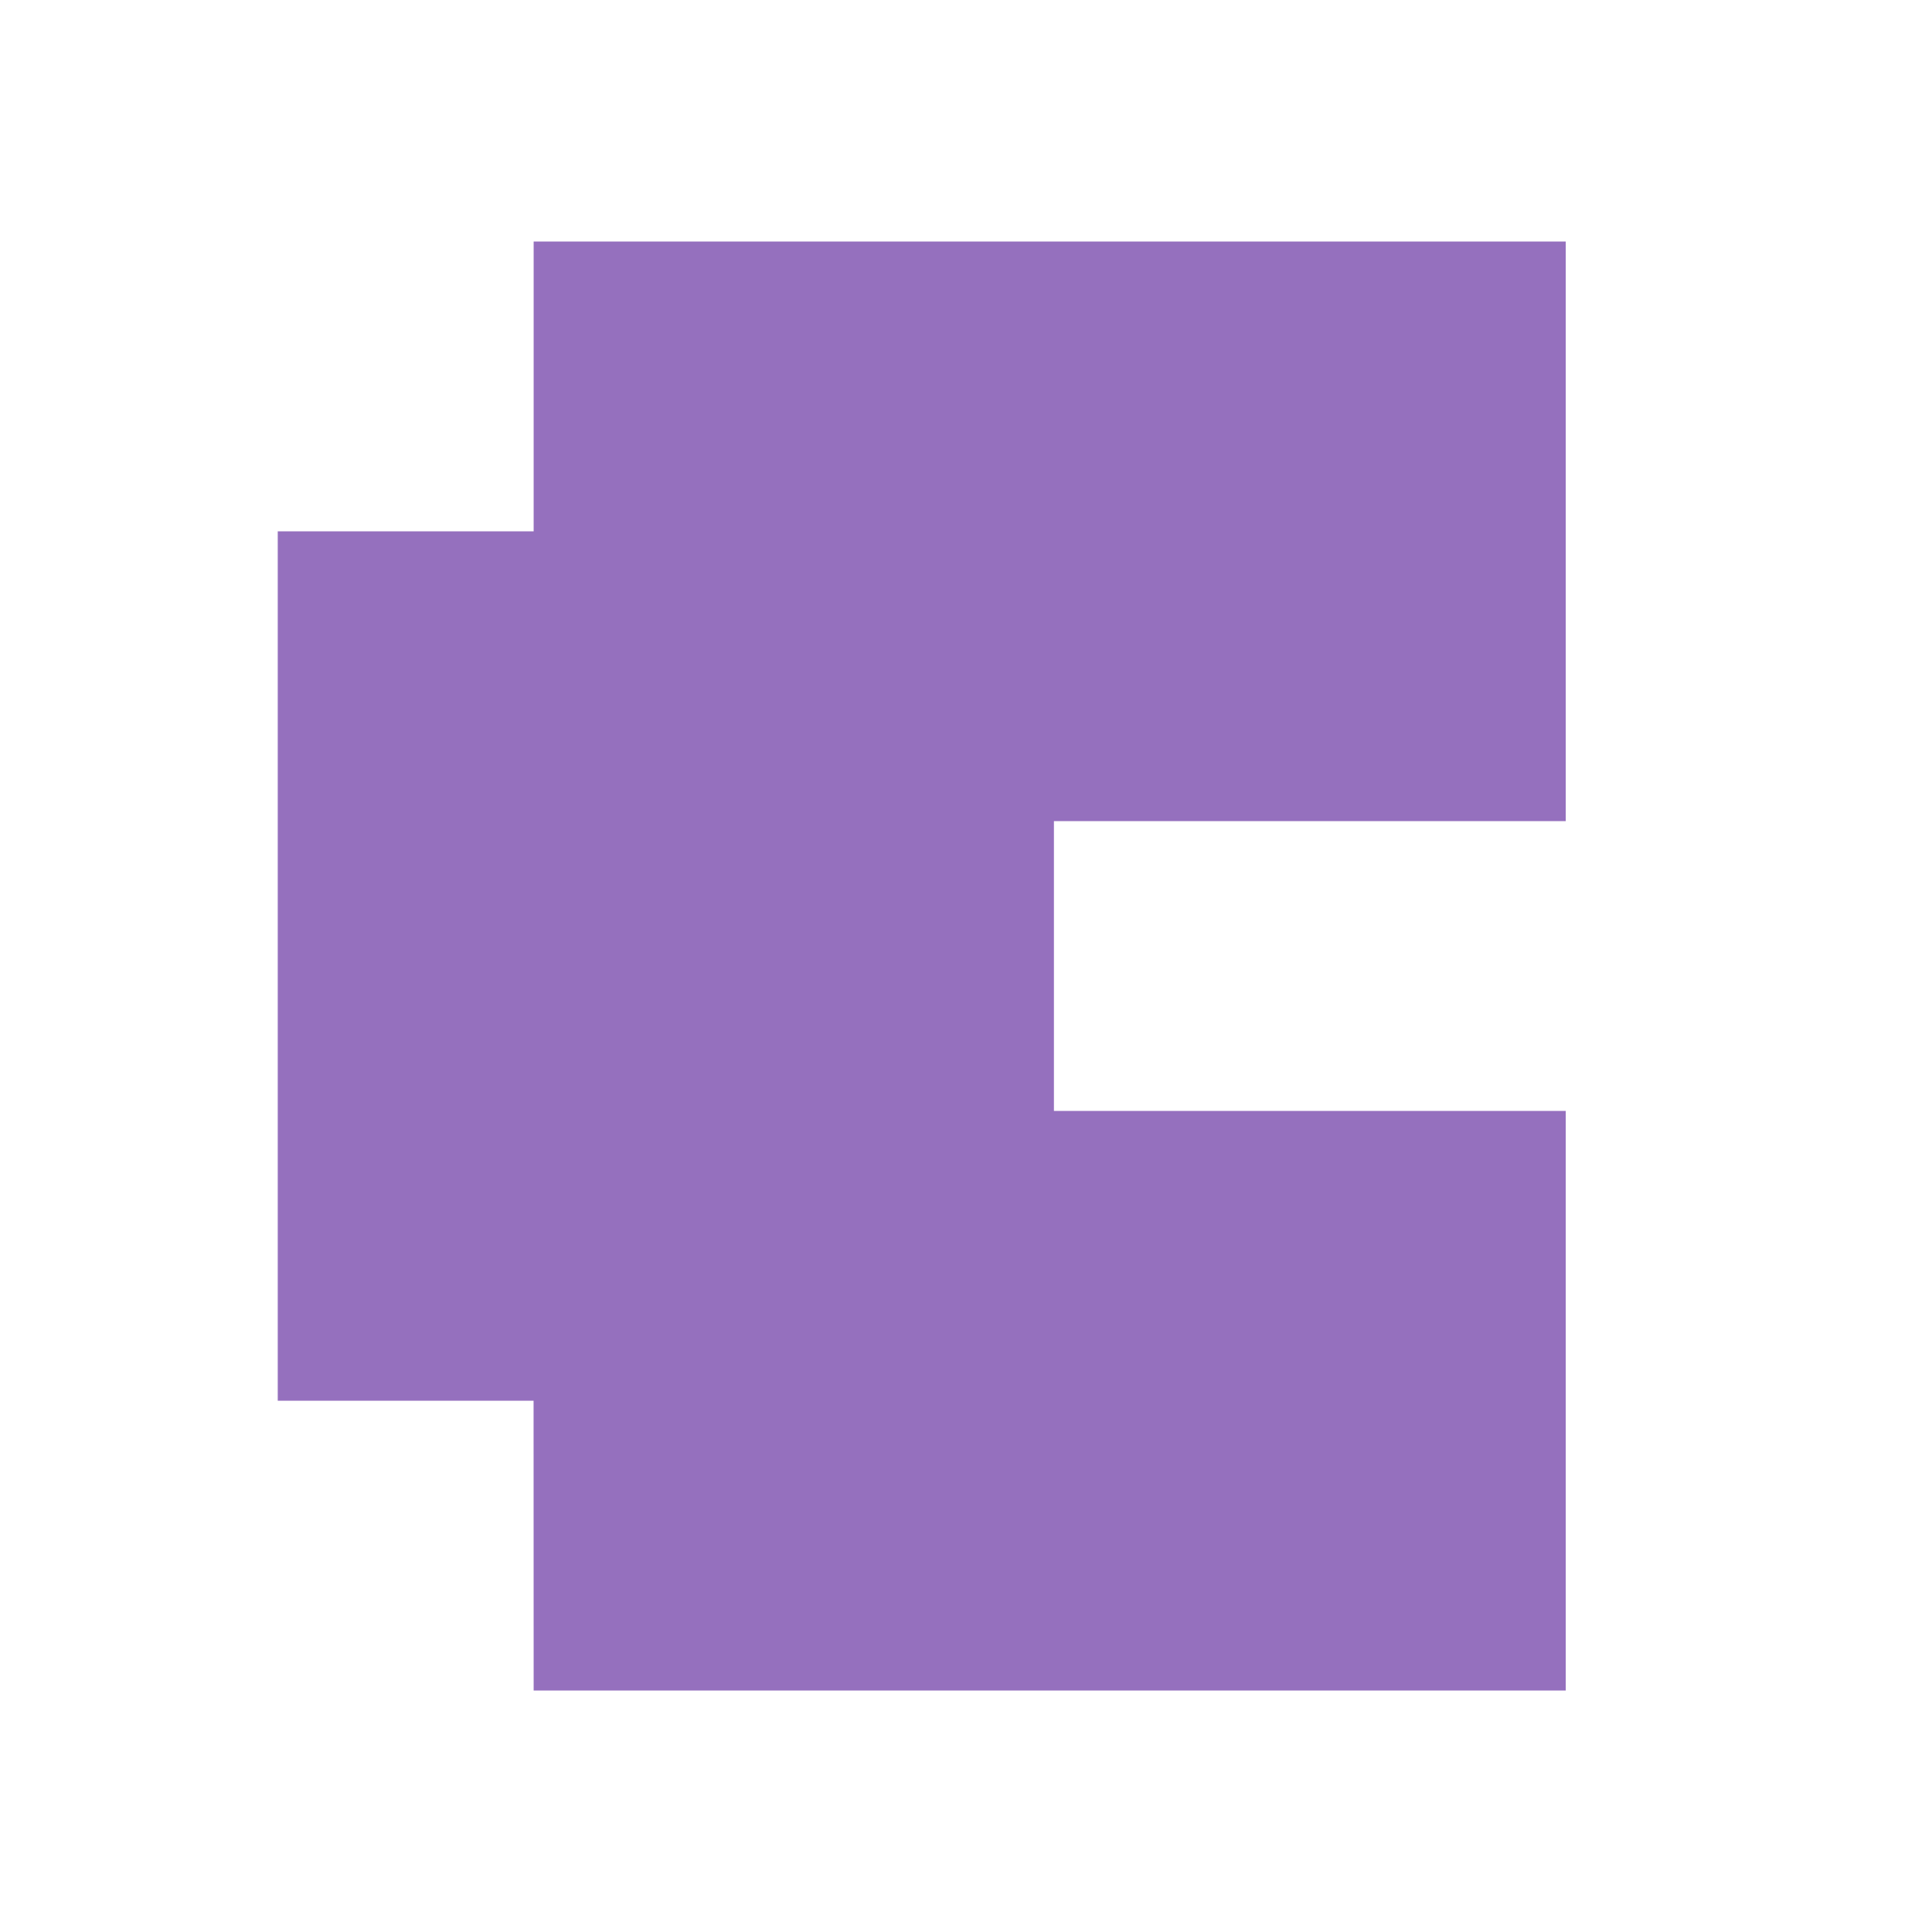
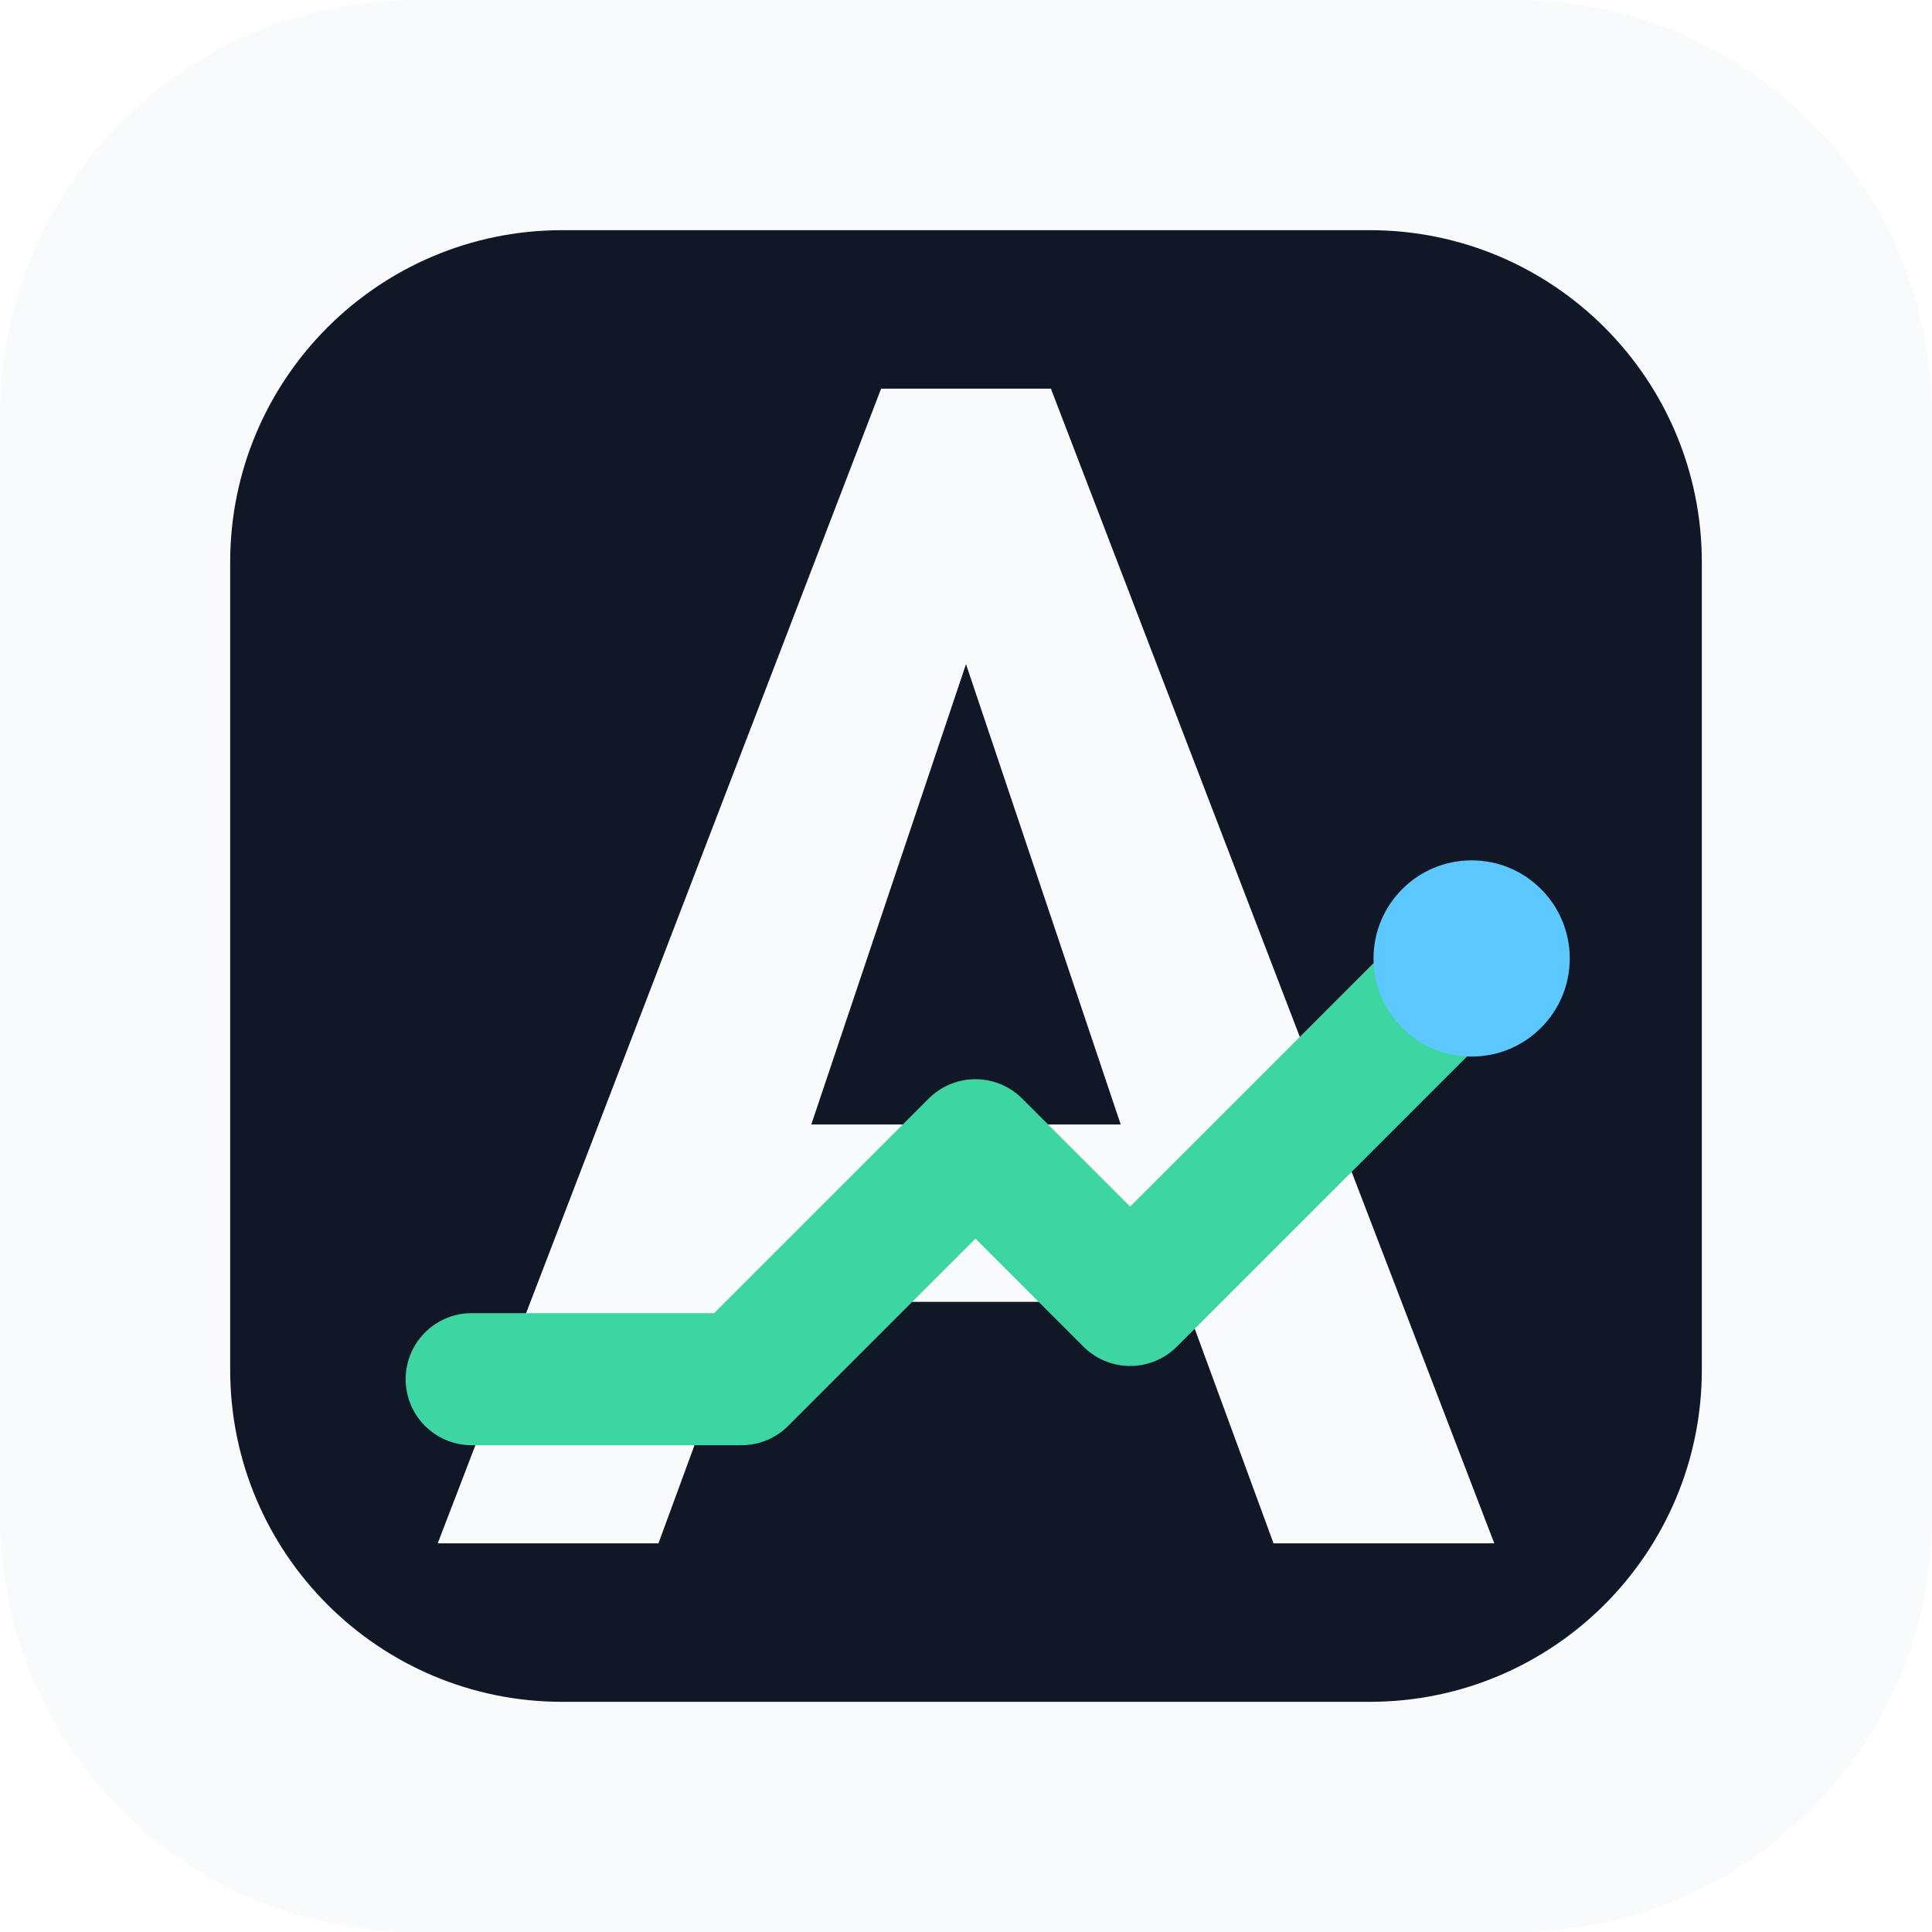
- <svg xmlns="http://www.w3.org/2000/svg" xmlns:xlink="http://www.w3.org/1999/xlink" width="24px" height="24px" viewBox="0 0 24 24" version="1.1">
-   <defs>
-     <path d="M0,0 L24,0 L24,24 L0,24 L0,0 Z" id="path-1" />
-   </defs>
-   <g id="favicon" stroke="none" fill="none" xlink:href="#path-1" fill-rule="evenodd" stroke-width="1">
-     <g id="Group" transform="translate(3.4502, 3)" fill="#9570BE">
-       <path d="M3.179,3.6 L3.179,0 L16,0 L16,3.6 L3.179,3.6 Z M9.642,7.2 L9.642,10.8 L0,10.8 L0,3.6 L16,3.6 L16,7.2 L9.642,7.2 Z M3.179,18 L3.178,14.4 L0,14.4 L0,10.8 L16,10.8 L16,18 L3.179,18 Z" id="Combined-Shape" fill-rule="nonzero" />
-     </g>
-   </g>
+ <svg xmlns="http://www.w3.org/2000/svg" width="1024" height="1024" viewBox="0 0 1024 1024">
+   <rect width="1024" height="1024" rx="220" fill="#F8FAFC" />
+   <rect x="122" y="122" width="780" height="780" rx="176" fill="#101828" />
+   <path d="M232 818L467 206h90L792 818H675l-47-128H396l-47 128H232ZM430 596h164L512 352 430 596Z" fill="#F8FAFC" />
+   <path d="M250 731h143l124-124 82 82 181-181" fill="none" stroke="#3DD6A3" stroke-width="70" stroke-linecap="round" stroke-linejoin="round" />
+   <circle cx="780" cy="508" r="52" fill="#5CC8FF" />
</svg>
